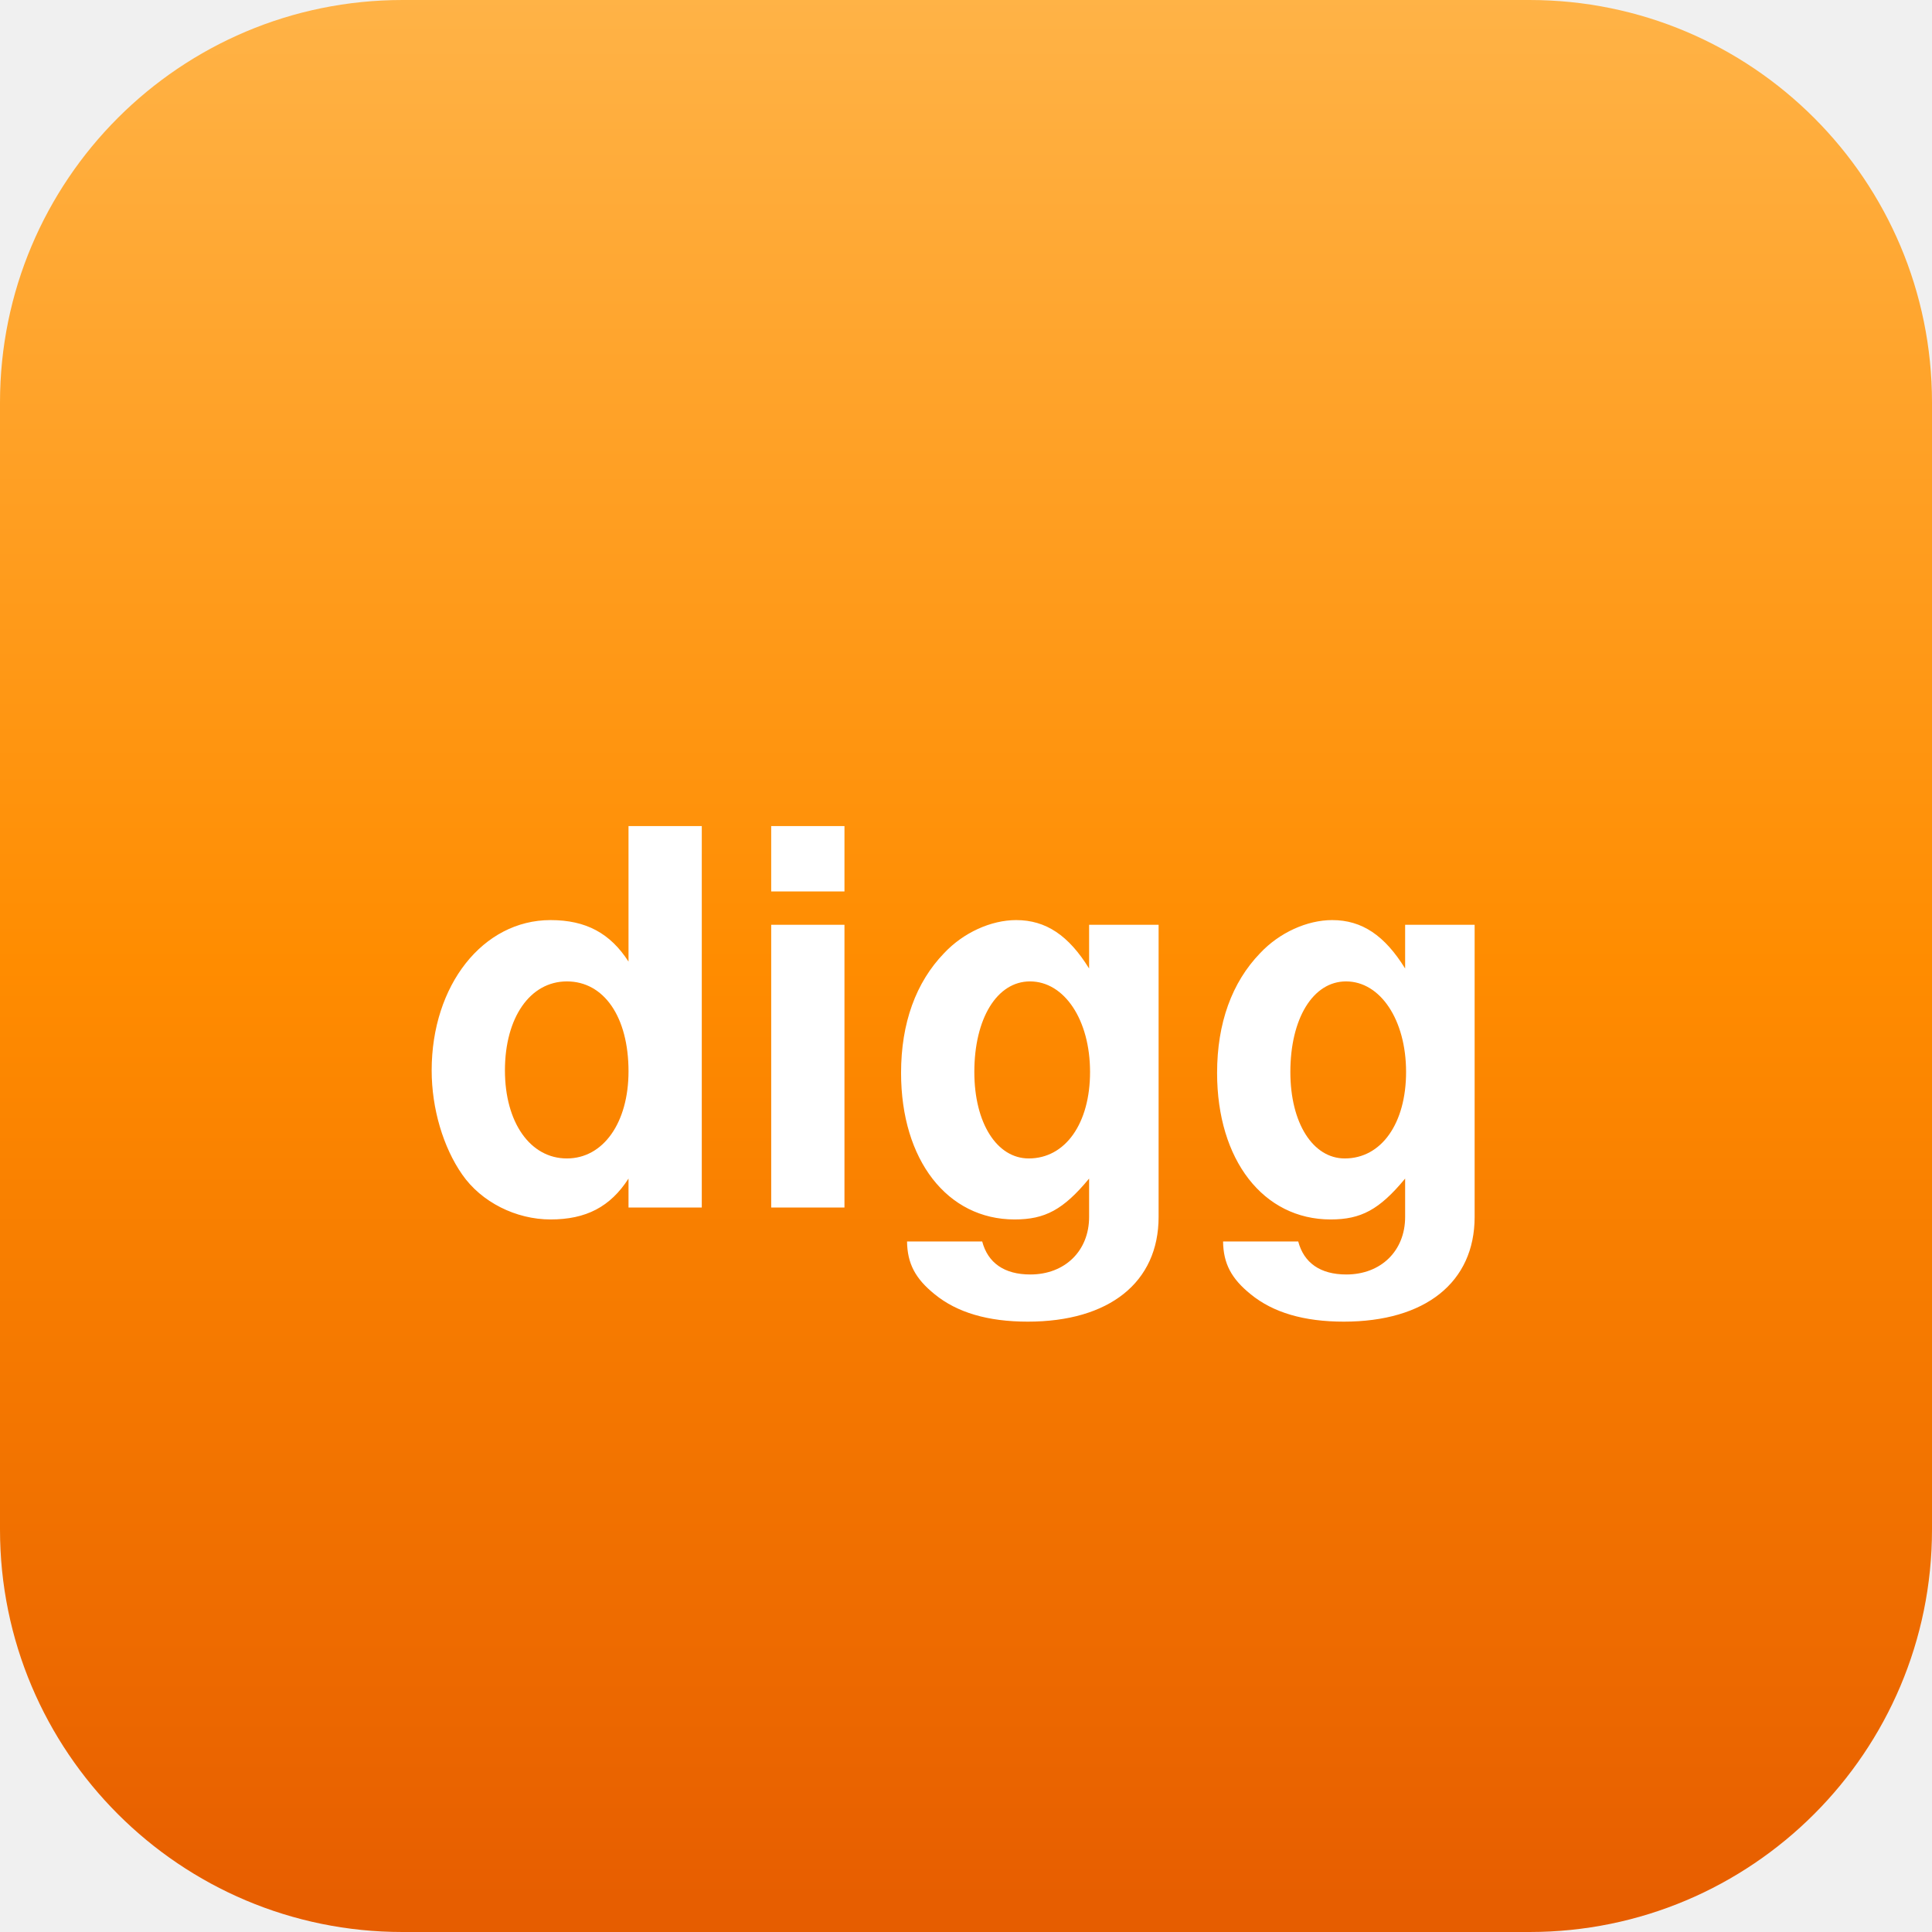
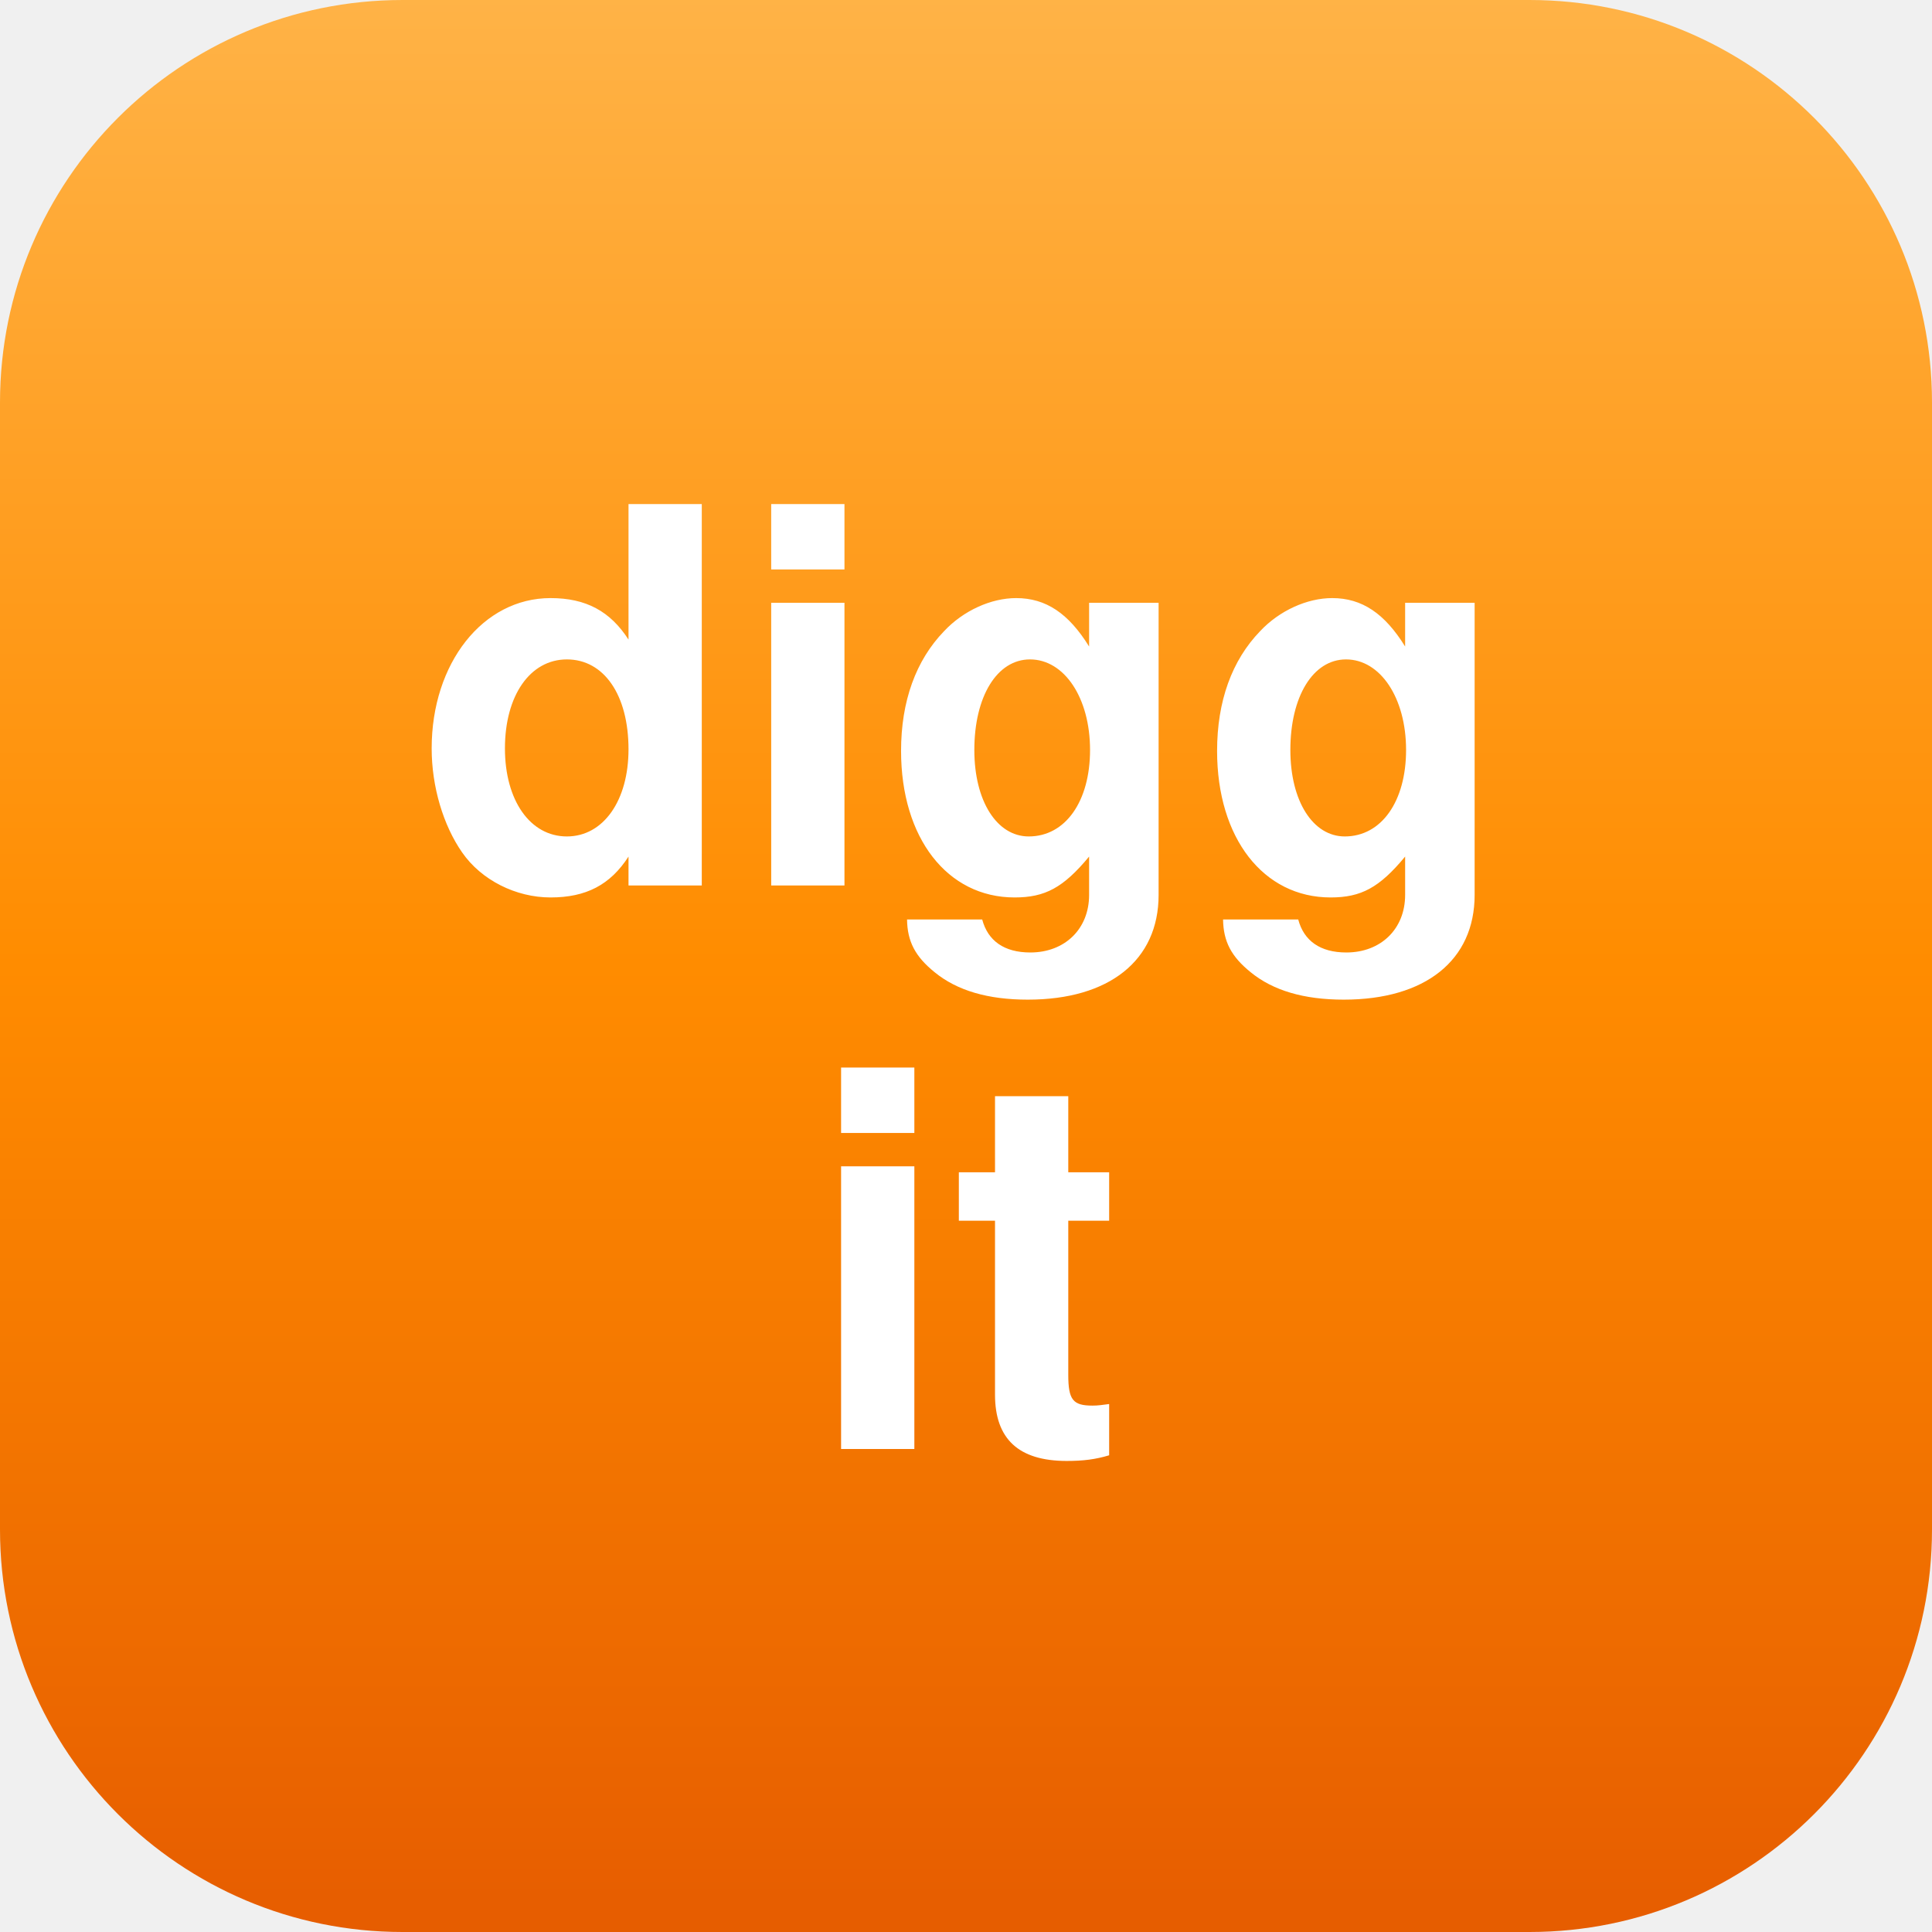
<svg xmlns="http://www.w3.org/2000/svg" width="96" height="96" viewBox="0 0 96 96">
  <defs>
    <linearGradient id="orange96" x1="0%" y1="0%" x2="0%" y2="100%">
      <stop offset="0%" style="stop-color:#ffb347" />
      <stop offset="50%" style="stop-color:#ff8c00" />
      <stop offset="100%" style="stop-color:#e65c00" />
    </linearGradient>
  </defs>
  <rect width="96" height="96" rx="20" fill="url(#orange96)" />
-   <text x="48" y="60" font-family="Helvetica, Arial, sans-serif" font-size="26" font-weight="bold" fill="white" text-anchor="middle">digg</text>
+   <text x="48" y="44" font-family="Helvetica, Arial, sans-serif" font-size="26" font-weight="bold" fill="white" text-anchor="middle">digg</text>
+   <text x="48" y="72" font-family="Helvetica, Arial, sans-serif" font-size="26" font-weight="bold" fill="white" text-anchor="middle">it</text>
</svg>
